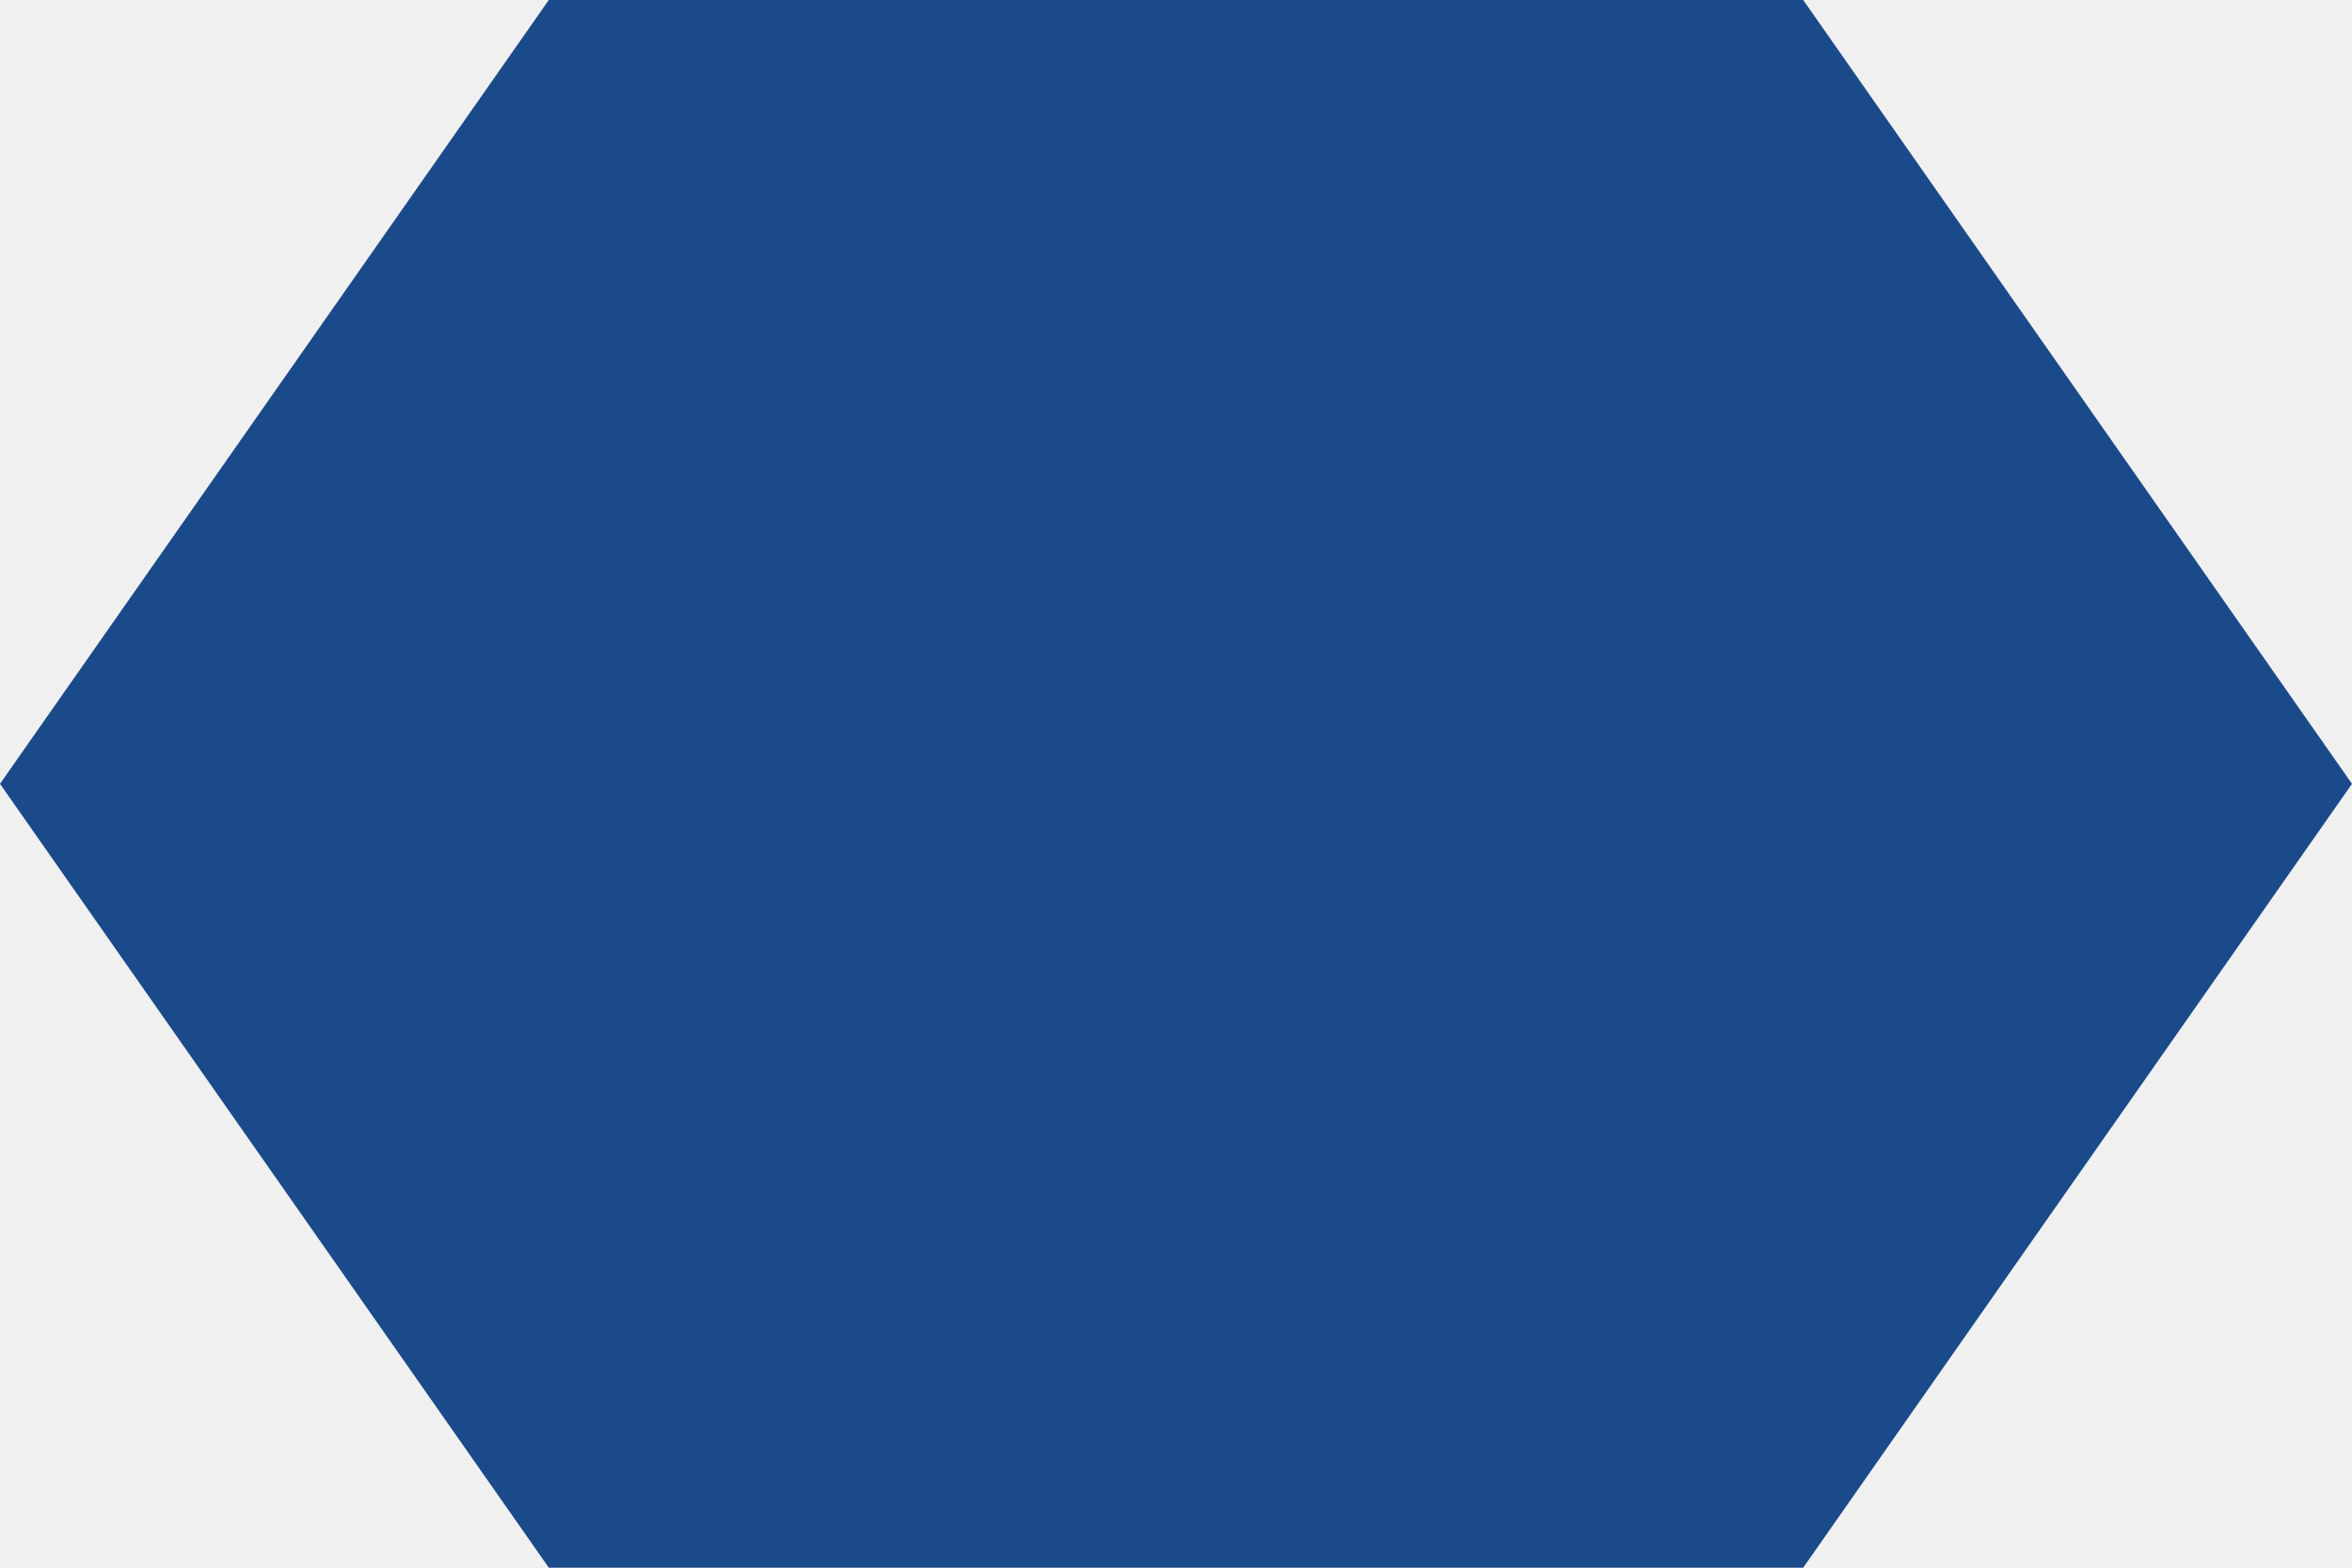
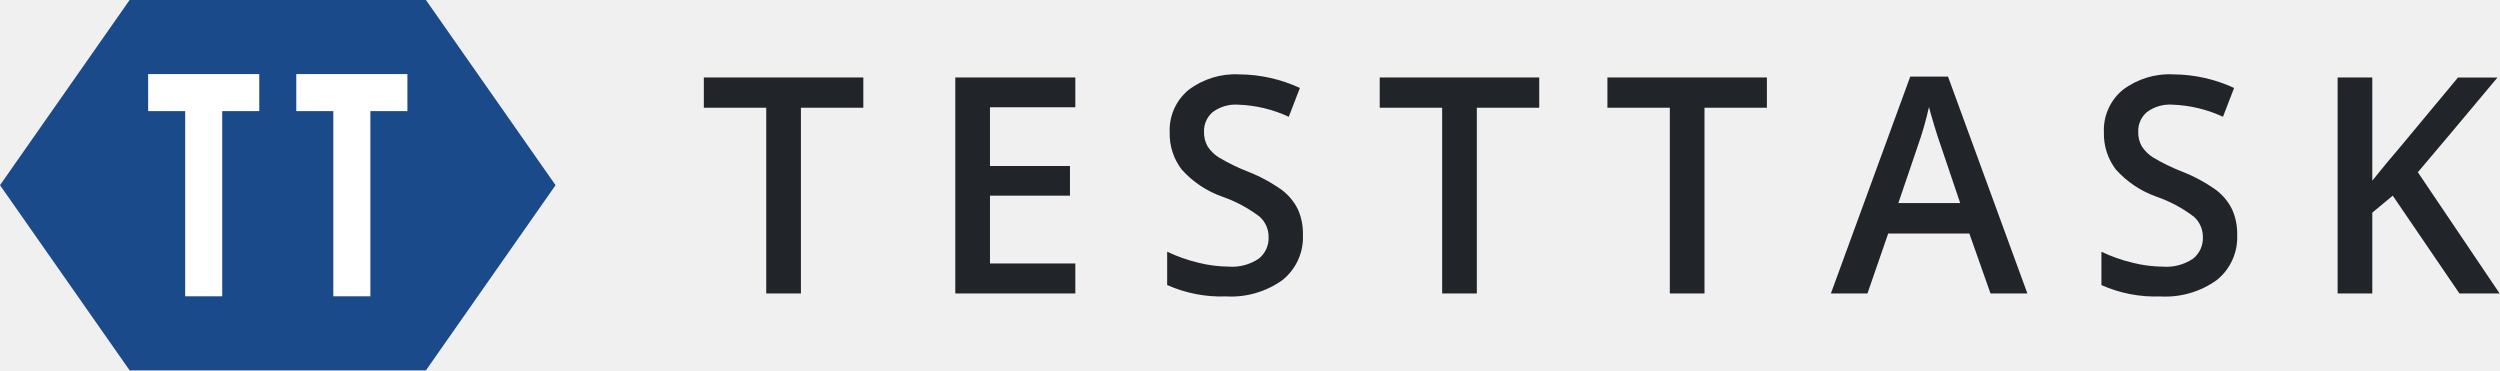
- <svg xmlns="http://www.w3.org/2000/svg" width="30px" height="20px">
-   <path fill-rule="evenodd" fill="rgb(27, 74, 138)" d="M7.000,0.000 L-0.000,10.000 L7.000,20.000 L23.000,20.000 L30.000,10.000 L23.000,0.000 L7.000,0.000 Z" />
+ <svg xmlns="http://www.w3.org/2000/svg" id="logo" width="135" height="20" viewBox="0 0 135 20">
+   <defs>
+     <style>
+       .cls-1 {
+         fill: #212529;
+       }
+ 
+       .cls-1, .cls-2, .cls-3 {
+         fill-rule: evenodd;
+       }
+ 
+       .cls-2 {
+         fill: #1b4a8a;
+       }
+ 
+       .cls-3 {
+         fill: #fff;
+       }
+     </style>
+   </defs>
+   <path id="testtask" class="cls-1" d="M73.25,25.818h3.37V24.182H68.007v1.636h3.37V35.847H73.25V25.818Zm14.818,8.41H83.459V30.565h4.319v-1.6H83.459V25.794h4.609V24.182H81.586V35.847h6.482v-1.62Zm12.02-2.92a2.924,2.924,0,0,0-.862-1.045,8.449,8.449,0,0,0-1.85-1,10.386,10.386,0,0,1-1.552-.758,1.936,1.936,0,0,1-.619-0.61,1.521,1.521,0,0,1-.188-0.778,1.334,1.334,0,0,1,.47-1.065,2.068,2.068,0,0,1,1.379-.4,7.054,7.054,0,0,1,2.728.654l0.6-1.556a7.92,7.92,0,0,0-3.276-.734,4.175,4.175,0,0,0-2.735.838,2.815,2.815,0,0,0-1.019,2.3,3.16,3.16,0,0,0,.643,1.995,5.3,5.3,0,0,0,2.21,1.476A7.278,7.278,0,0,1,98.019,31.7a1.462,1.462,0,0,1,.486,1.109,1.415,1.415,0,0,1-.529,1.157,2.578,2.578,0,0,1-1.642.431,6.944,6.944,0,0,1-1.642-.215,8.537,8.537,0,0,1-1.665-.59v1.8a7.163,7.163,0,0,0,3.182.614,4.75,4.75,0,0,0,3.049-.886,2.956,2.956,0,0,0,1.1-2.442A3.19,3.19,0,0,0,100.088,31.307Zm9.661-5.489h3.37V24.182h-8.614v1.636h3.371V35.847h1.873V25.818Zm12.294,0h3.37V24.182H116.8v1.636h3.37V35.847h1.873V25.818Zm17.436,10.029-4.287-11.713h-2.038l-4.287,11.713h1.975l1.121-3.239h4.381l1.144,3.239h1.991Zm-6.968-4.883,1.035-3.04a18.242,18.242,0,0,0,.619-2.146q0.078,0.319.286,1.005t0.325,1.005l1.074,3.175h-3.339Zm18.024,0.343a2.922,2.922,0,0,0-.862-1.045,8.461,8.461,0,0,0-1.85-1,10.385,10.385,0,0,1-1.552-.758,1.936,1.936,0,0,1-.619-0.61,1.525,1.525,0,0,1-.188-0.778,1.335,1.335,0,0,1,.47-1.065,2.069,2.069,0,0,1,1.38-.4,7.054,7.054,0,0,1,2.727.654l0.6-1.556a7.919,7.919,0,0,0-3.276-.734,4.175,4.175,0,0,0-2.736.838,2.815,2.815,0,0,0-1.019,2.3,3.163,3.163,0,0,0,.643,1.995,5.3,5.3,0,0,0,2.21,1.476,7.277,7.277,0,0,1,2.007,1.077,1.462,1.462,0,0,1,.486,1.109,1.417,1.417,0,0,1-.529,1.157,2.579,2.579,0,0,1-1.642.431,6.938,6.938,0,0,1-1.642-.215,8.551,8.551,0,0,1-1.666-.59v1.8a7.163,7.163,0,0,0,3.182.614,4.75,4.75,0,0,0,3.049-.886,2.956,2.956,0,0,0,1.1-2.442A3.19,3.19,0,0,0,150.535,31.307ZM160.564,29.3q1.3-1.524,4.3-5.114h-2.132l-3.1,3.726q-0.761.886-1.528,1.843V24.182h-1.873V35.847h1.873V31.483l1.105-.918,3.6,5.282h2.171Z" transform="translate(-30 -20)" />
+   <path class="cls-2" d="M37,20L30,30l7,10H53l7-10L53,20H37Z" transform="translate(-30 -20)" />
+   <path class="cls-3" d="M50,36H48V26H46V24h6v2H50V36Zm-8,0H40V26H38V24h6v2H42V36Z" transform="translate(-30 -20)" />
</svg>
